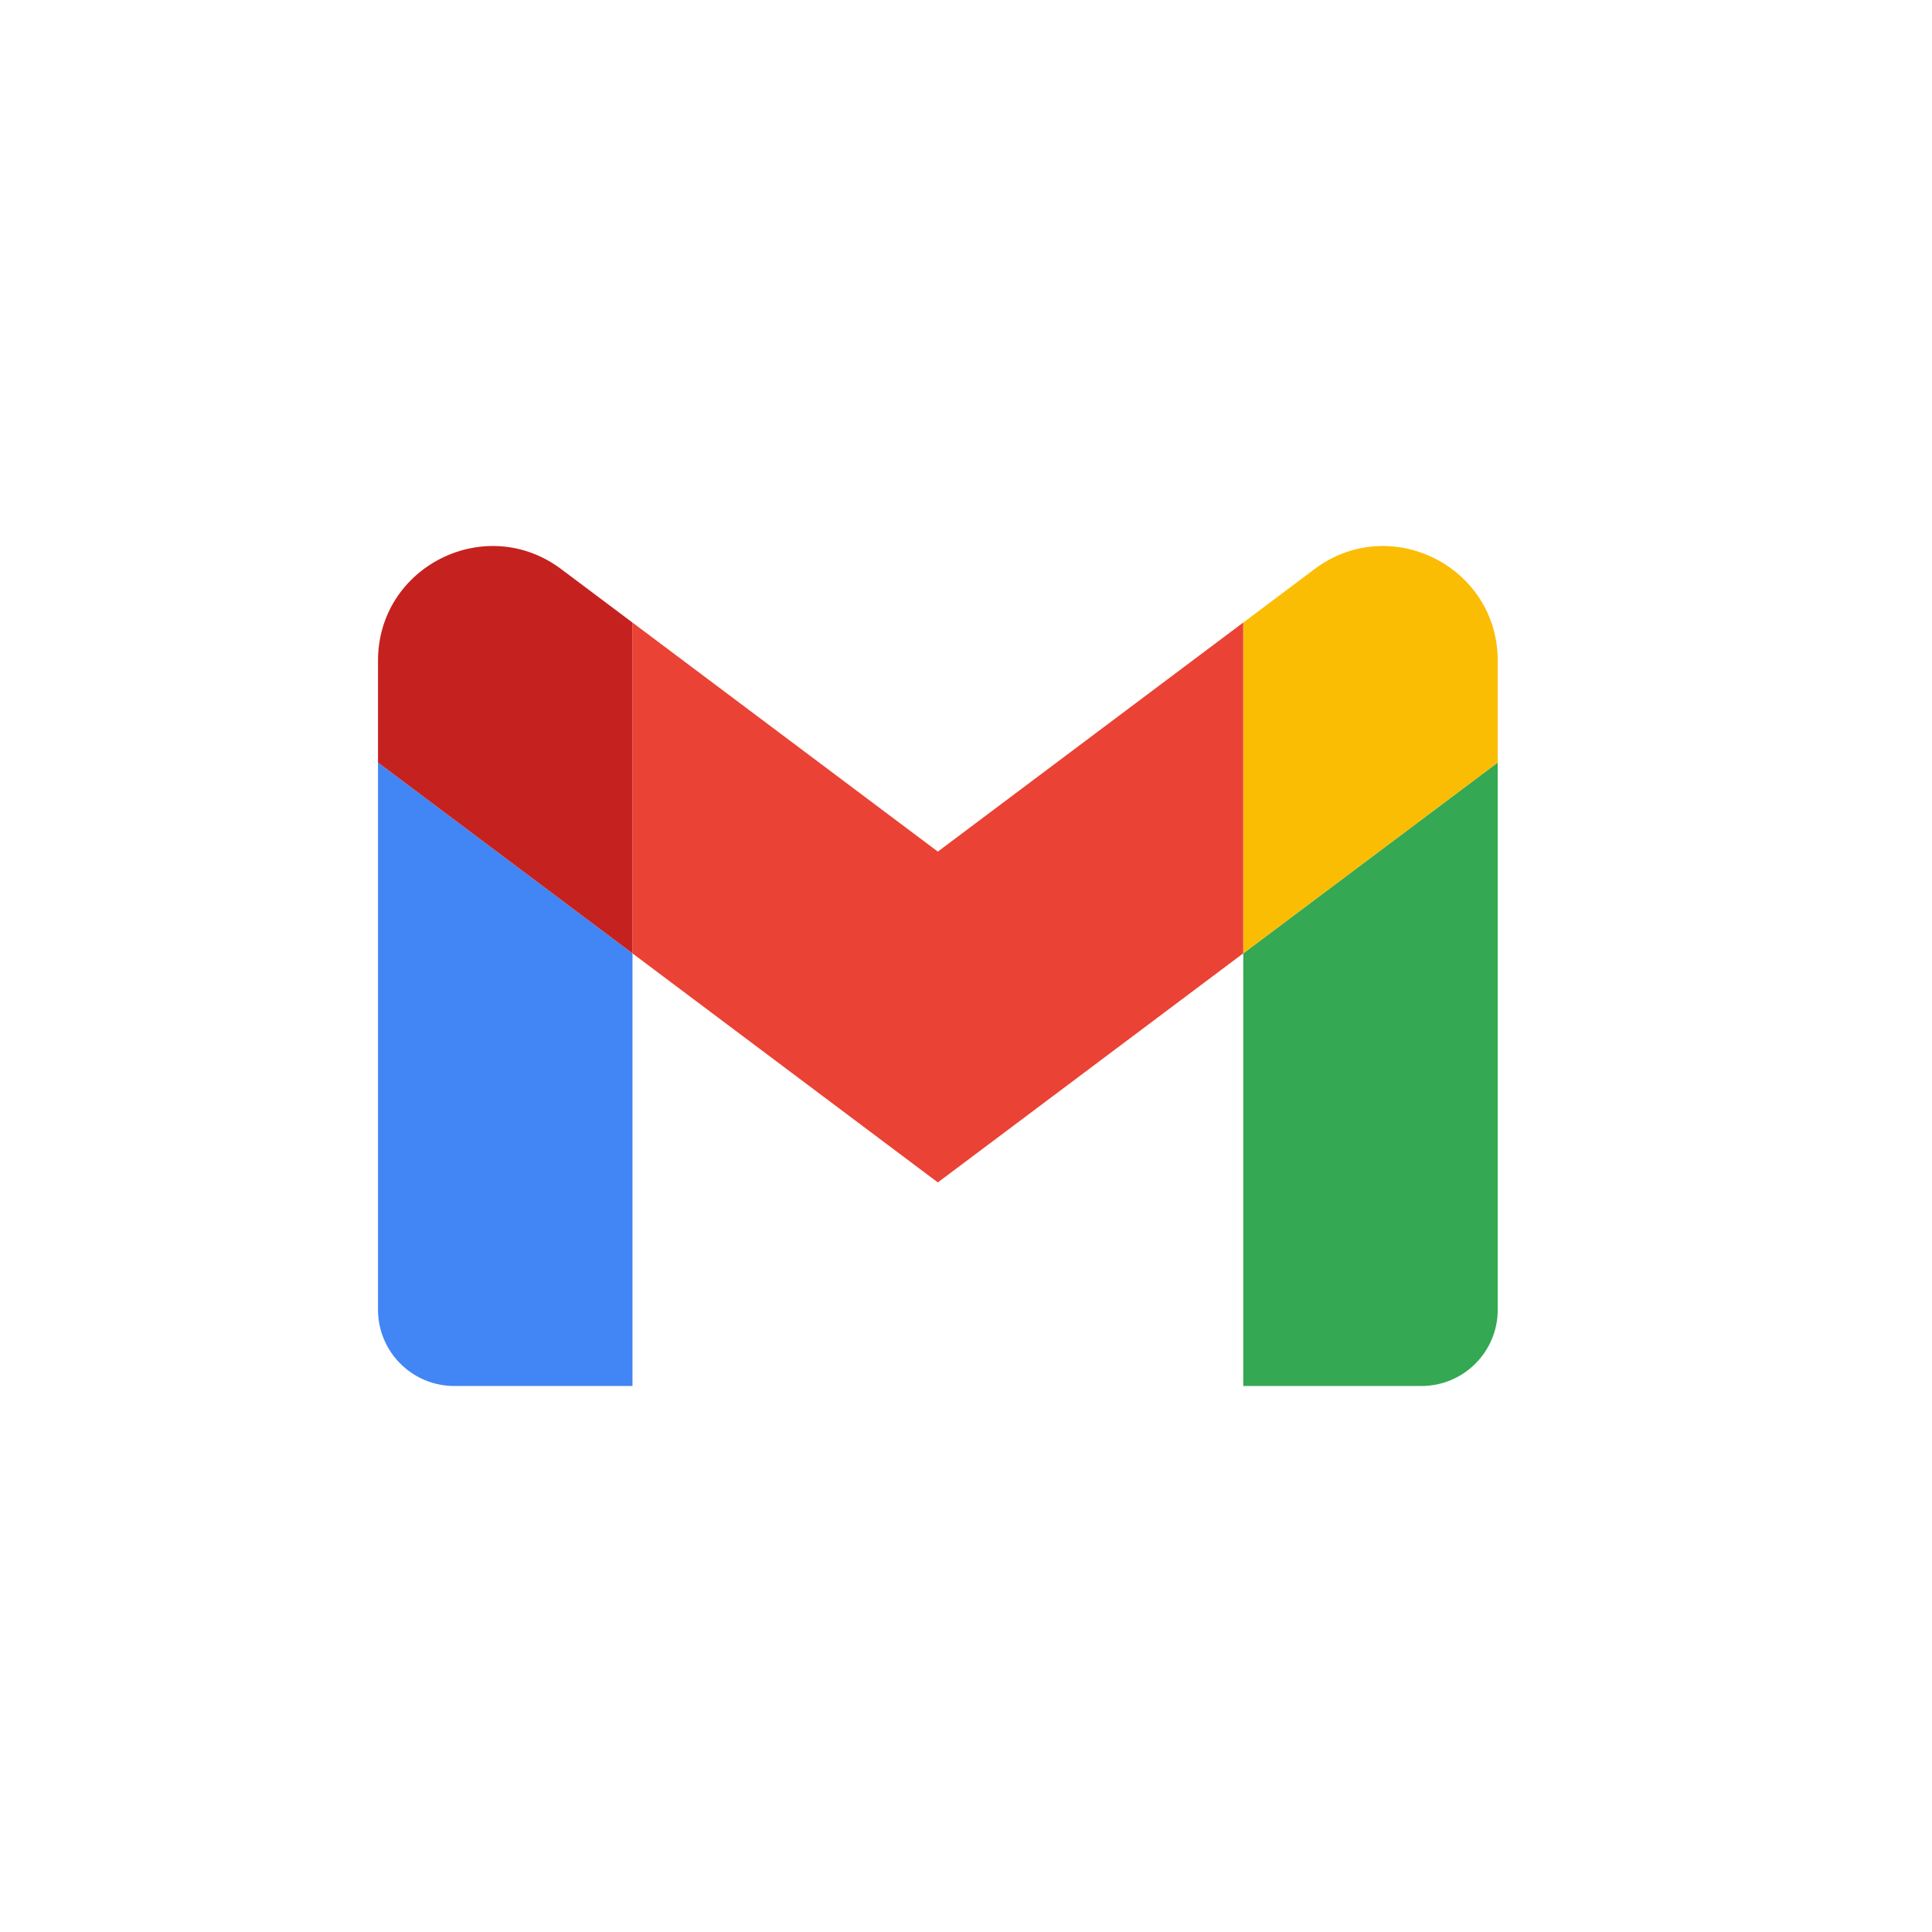
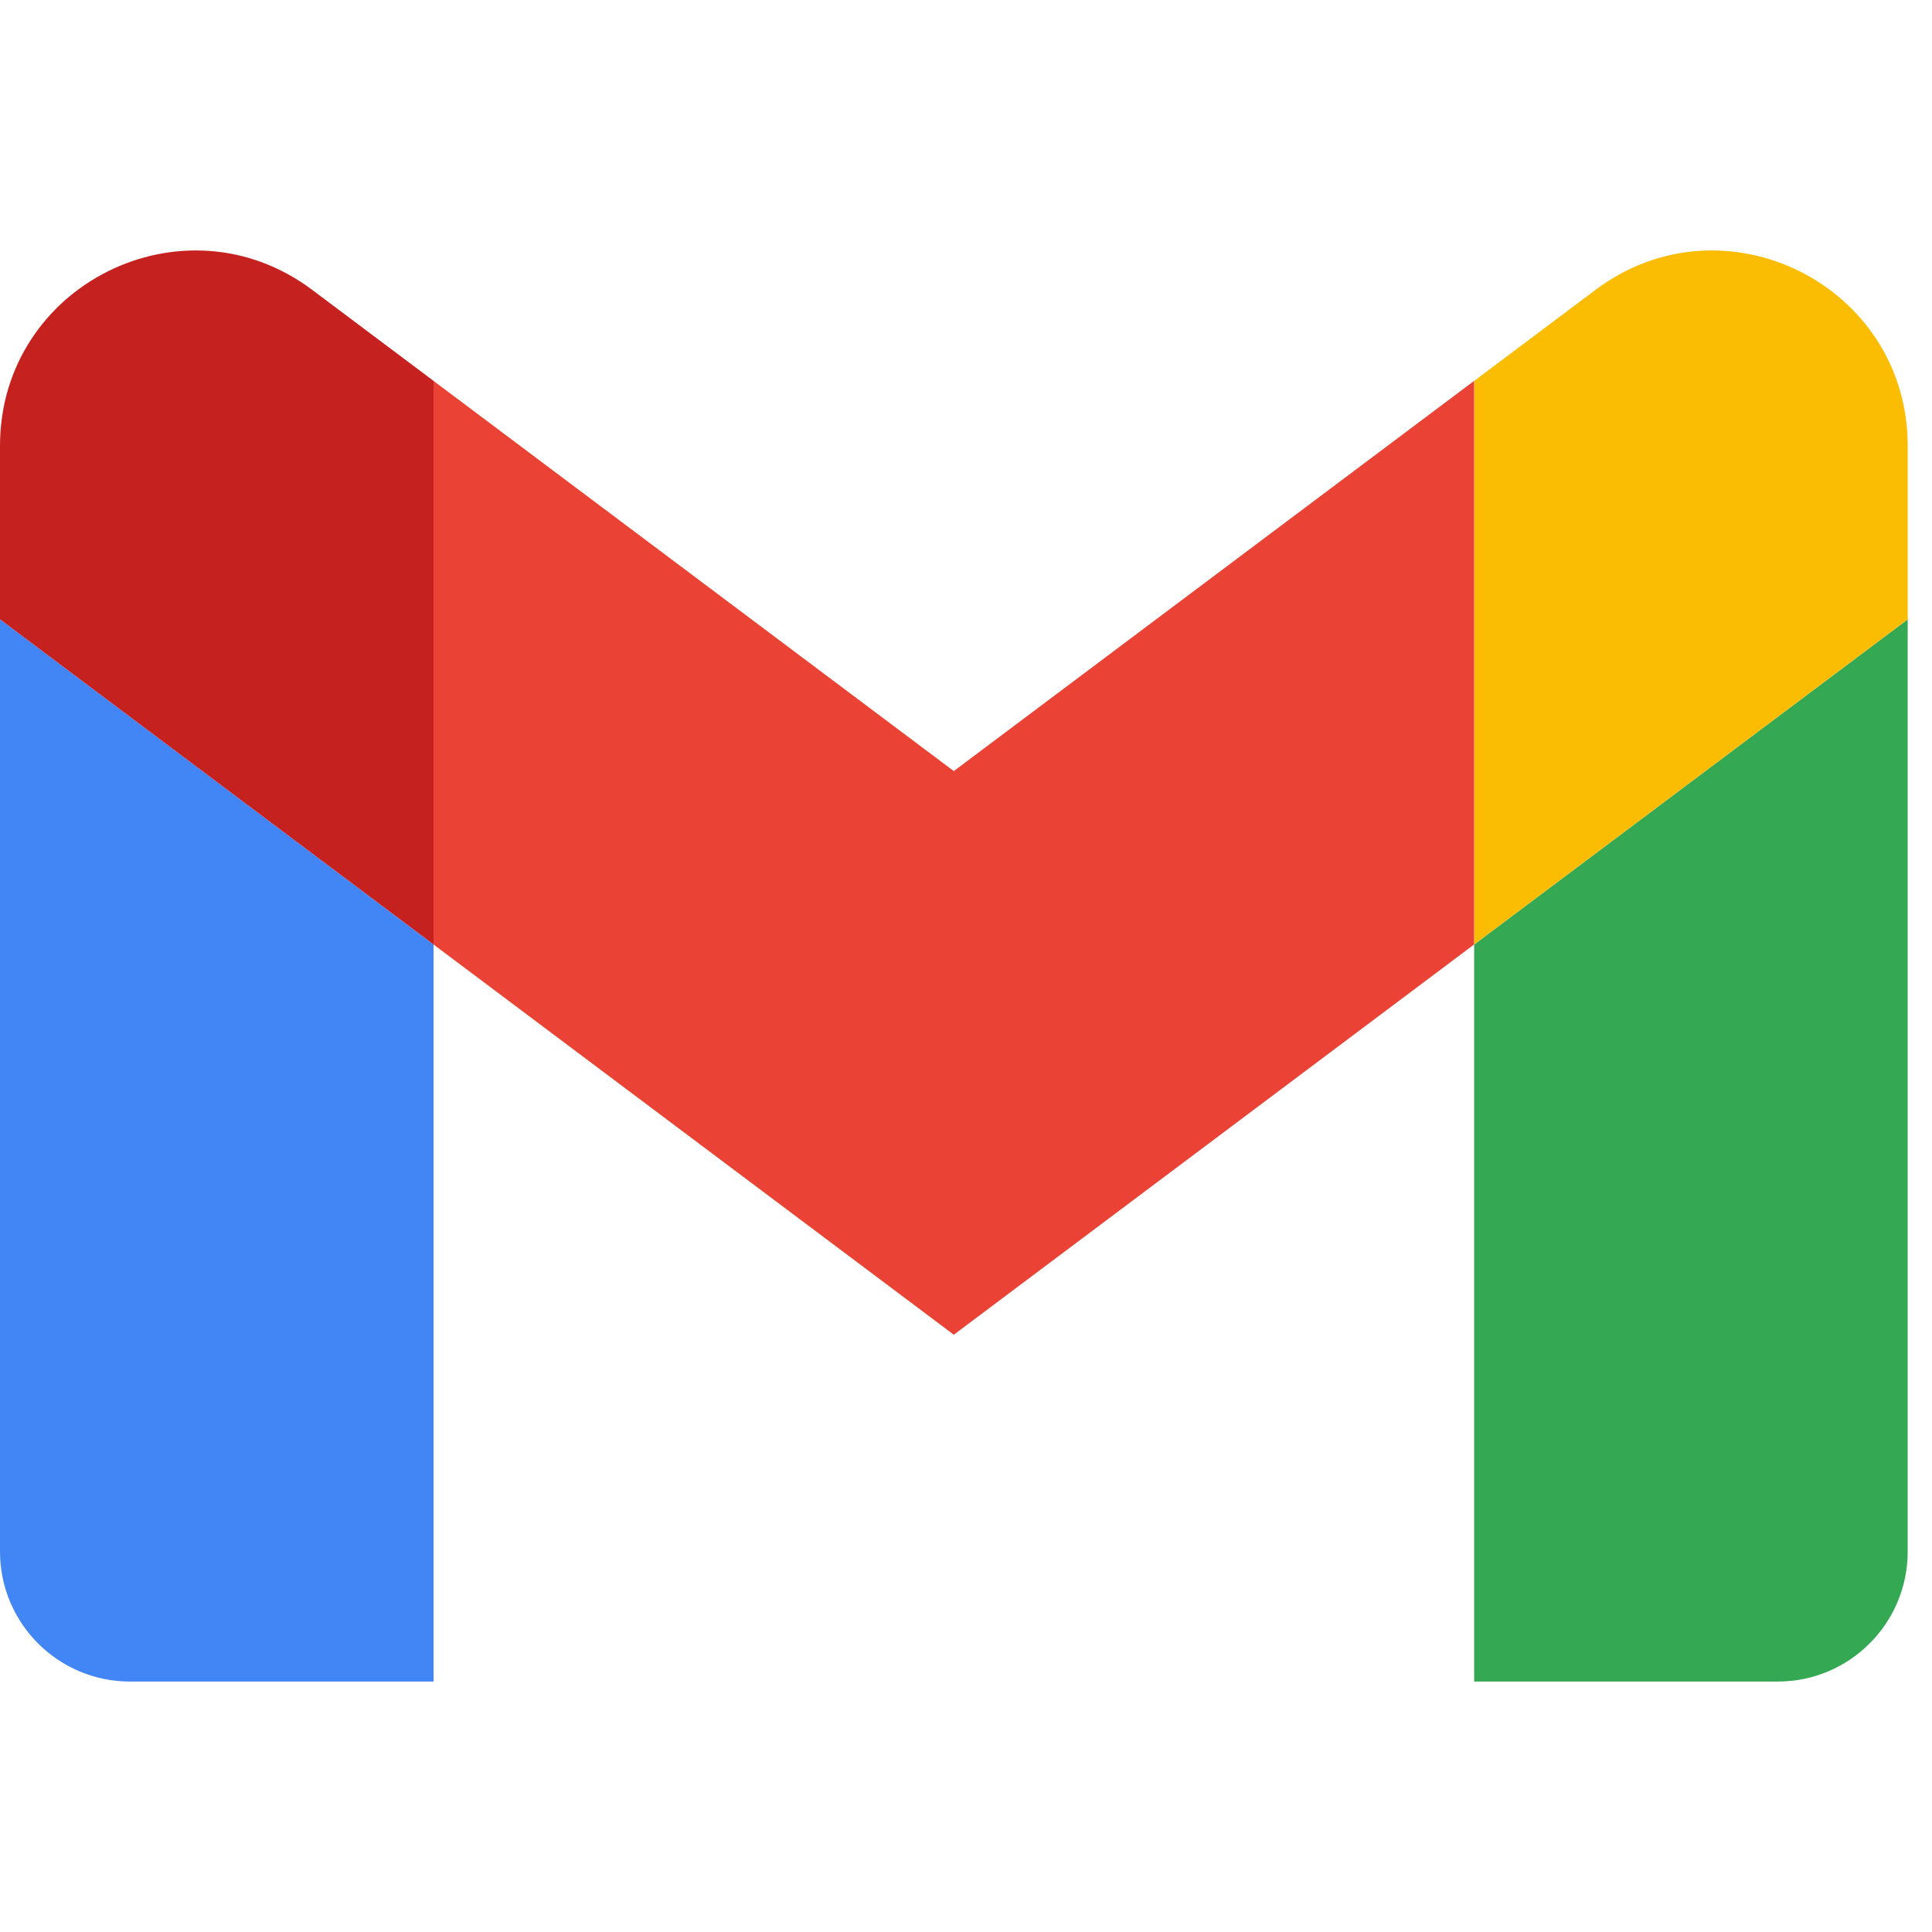
- <svg xmlns="http://www.w3.org/2000/svg" width="92" height="92" viewBox="0 0 92 92" fill="none">
-   <path d="M21.635 66H30.118V45.399L18 36.31V62.365C18 64.376 19.63 66 21.635 66Z" fill="#4285F4" />
-   <path d="M59.203 66H67.686C69.698 66 71.321 64.37 71.321 62.365V36.31L59.203 45.399" fill="#34A853" />
-   <path d="M59.203 29.646V45.399L71.321 36.311V31.463C71.321 26.968 66.189 24.405 62.596 27.101" fill="#FBBC04" />
-   <path d="M30.117 45.399V29.645L44.659 40.552L59.201 29.645V45.399L44.659 56.306" fill="#EA4335" />
-   <path d="M18 31.463V36.311L30.118 45.399V29.646L26.725 27.101C23.126 24.405 18 26.968 18 31.463Z" fill="#C5221F" />
+ <svg xmlns="http://www.w3.org/2000/svg" width="54" height="54" viewBox="0 0 54 54" fill="none">
+   <path d="M3.635 47H12.118V26.399L0 17.311V43.365C0 45.376 1.63 47 3.635 47Z" fill="#4285F4" />
+   <path d="M41.203 47H49.686C51.697 47 53.321 45.37 53.321 43.365V17.311L41.203 26.399" fill="#34A853" />
+   <path d="M41.203 10.646V26.399L53.321 17.311V12.463C53.321 7.968 48.189 5.405 44.596 8.101" fill="#FBBC04" />
+   <path d="M12.117 26.399V10.646L26.659 21.552L41.201 10.646V26.399L26.659 37.306" fill="#EA4335" />
+   <path d="M0 12.463V17.311L12.118 26.399V10.646L8.725 8.101C5.126 5.405 0 7.968 0 12.463Z" fill="#C5221F" />
</svg>
